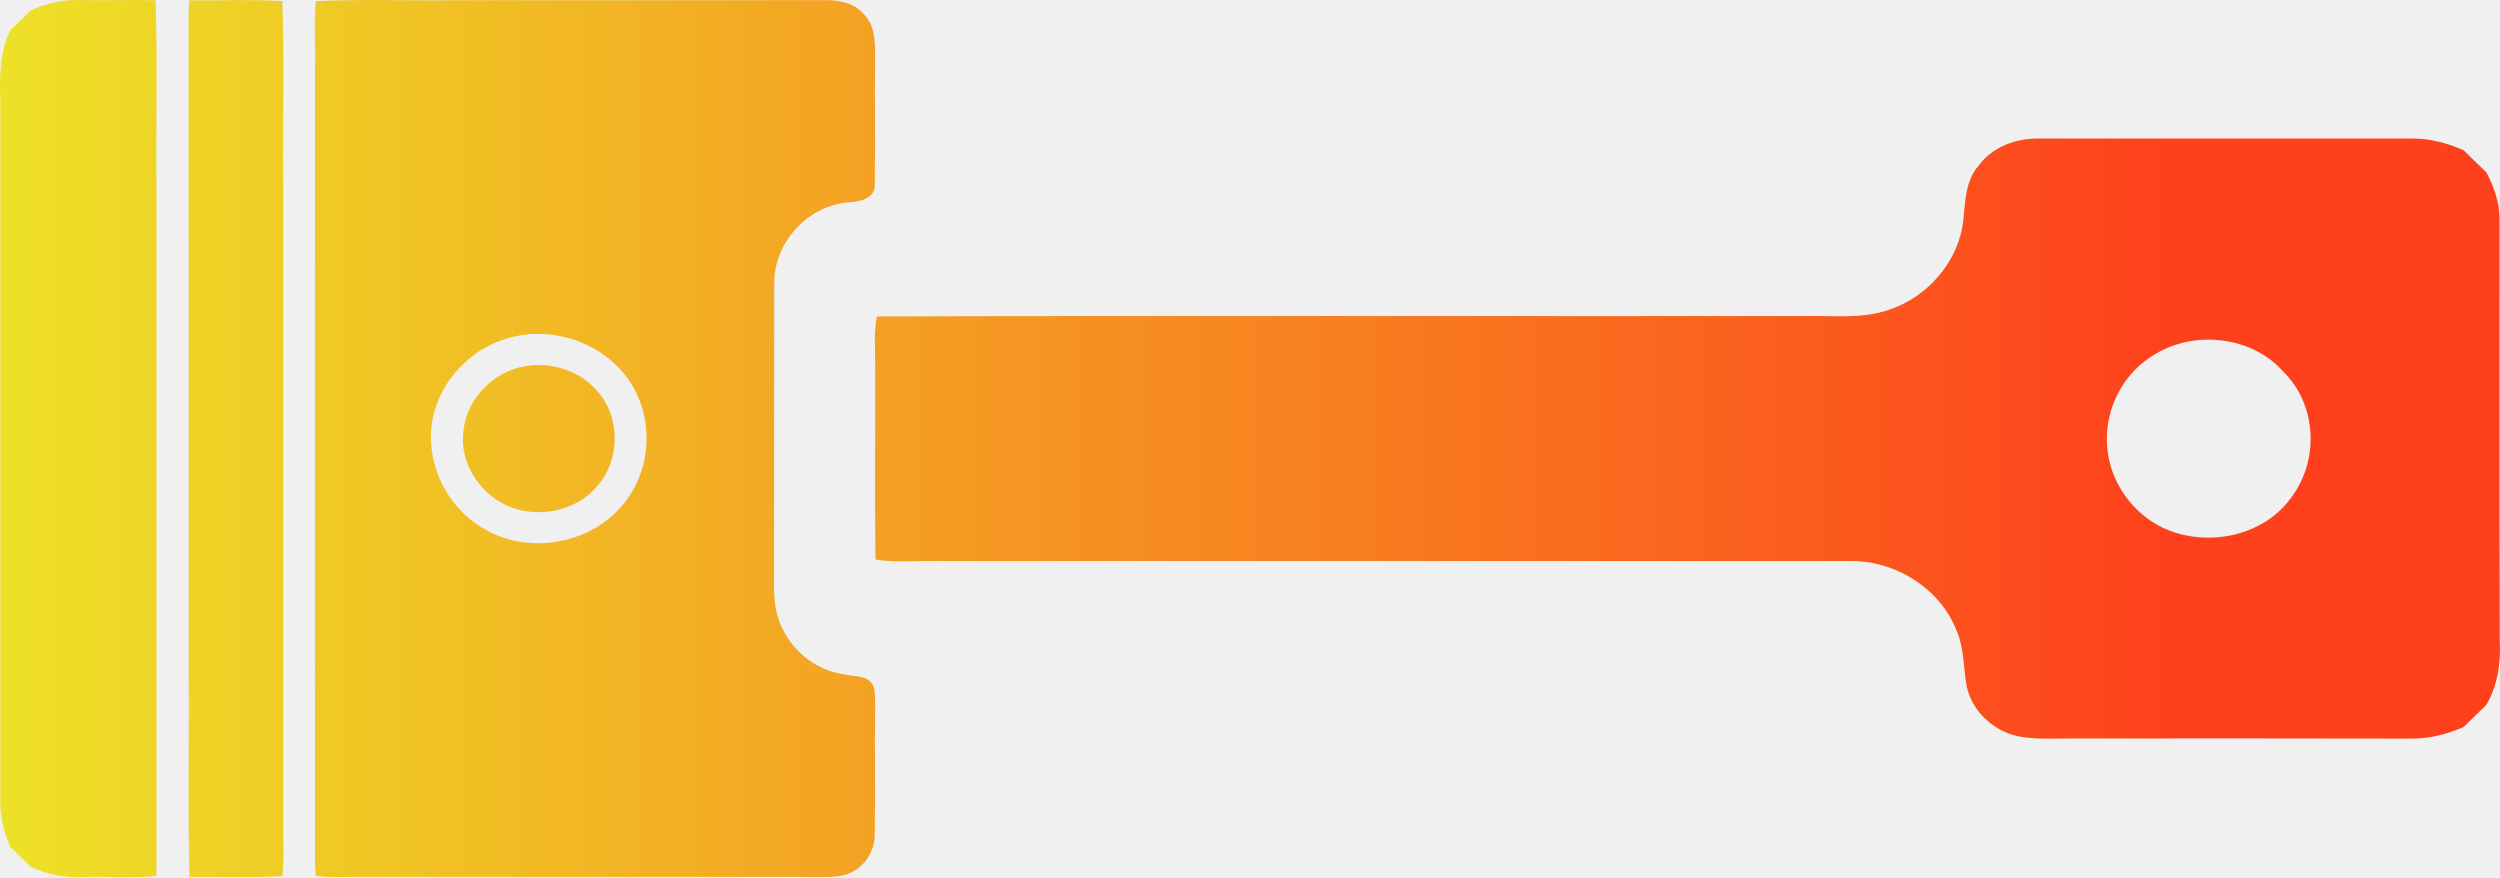
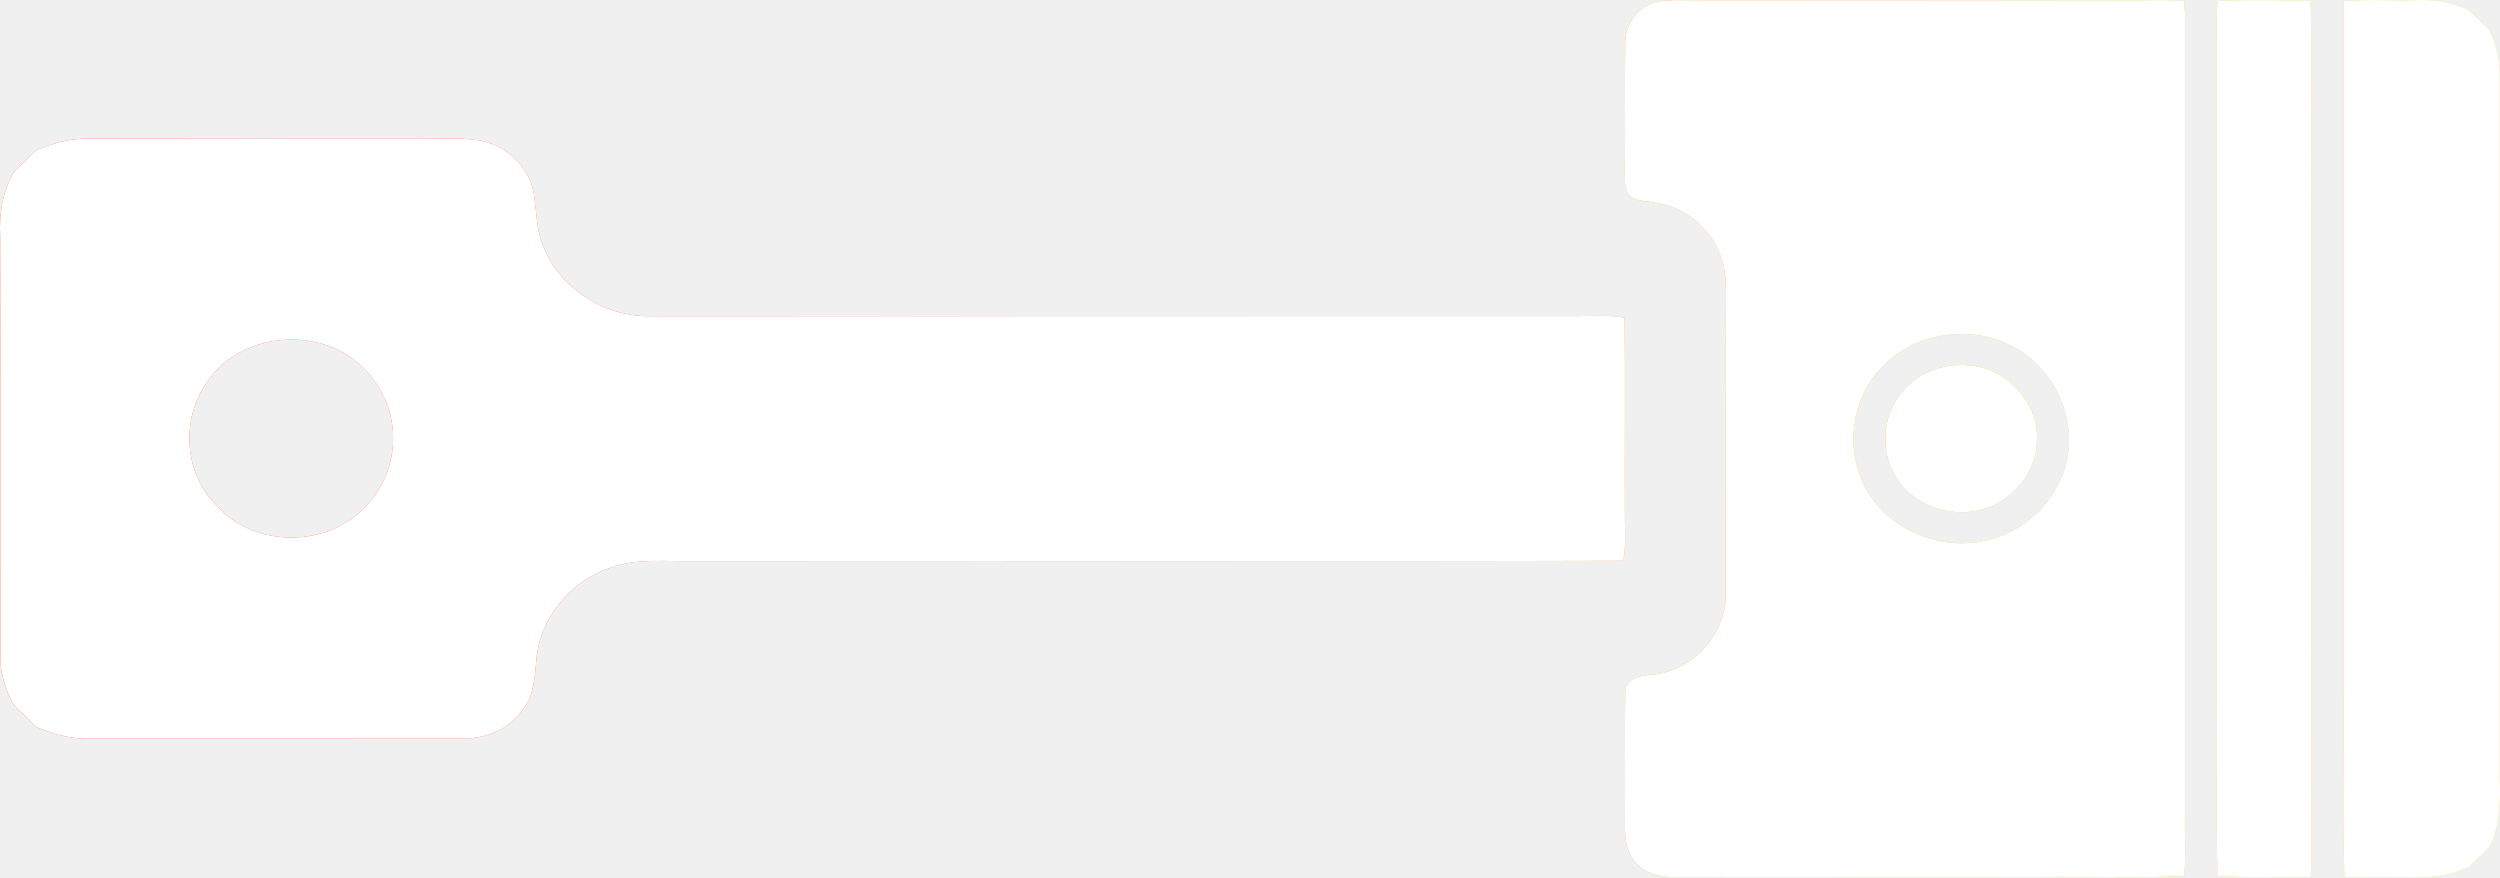
<svg xmlns="http://www.w3.org/2000/svg" width="57" height="20" viewBox="0 0 57 20" fill="none">
-   <path d="M0.699 19.762L0.236 19.312C0.103 19.009 0.012 18.684 0.006 18.352C0.008 12.992 0.009 7.632 0.006 2.272C-0.011 1.737 -0.008 1.183 0.236 0.689L0.699 0.239C1.046 0.077 1.428 -0.009 1.813 0.001C2.391 0.013 2.97 -0.007 3.547 0.006C3.595 1.426 3.552 2.847 3.567 4.266C3.566 9.502 3.567 14.737 3.567 19.972C3.006 20.025 2.441 19.977 1.879 19.998C1.472 20.015 1.065 19.937 0.699 19.762Z" fill="url(#paint0_linear_537_116)" />
-   <path d="M4.319 19.992C4.279 18.429 4.315 16.862 4.302 15.298C4.301 10.29 4.304 5.282 4.3 0.274C4.304 0.185 4.31 0.097 4.317 0.007C5.023 0.016 5.732 -0.018 6.437 0.025C6.484 1.375 6.442 2.729 6.457 4.079C6.457 9.087 6.458 14.094 6.457 19.1C6.461 19.392 6.472 19.685 6.436 19.975C5.731 20.017 5.024 19.985 4.319 19.992Z" fill="url(#paint1_linear_537_116)" />
-   <path d="M8.102 19.993C7.802 19.997 7.501 20.005 7.202 19.974C7.195 19.891 7.188 19.808 7.183 19.725C7.181 13.638 7.186 7.549 7.183 1.462C7.196 0.983 7.154 0.503 7.202 0.025C8.27 -0.024 9.342 0.02 10.412 0.005C13.213 0.006 16.015 0.006 18.816 0.003C19.144 -0.004 19.498 0.075 19.709 0.339C19.951 0.592 19.952 0.953 19.952 1.275C19.942 2.251 19.959 3.227 19.945 4.202C19.961 4.531 19.594 4.604 19.33 4.616C18.397 4.696 17.648 5.546 17.653 6.447C17.647 8.629 17.654 10.81 17.649 12.993C17.65 13.37 17.625 13.758 17.752 14.121C17.965 14.767 18.566 15.291 19.265 15.378C19.478 15.428 19.762 15.393 19.891 15.604C19.965 15.74 19.947 15.899 19.954 16.046C19.939 17.044 19.961 18.041 19.944 19.039C19.945 19.459 19.637 19.875 19.206 19.961C18.887 20.018 18.561 19.99 18.239 19.993C14.86 19.991 11.481 19.993 8.102 19.993ZM11.059 12.07C12.05 12.647 13.44 12.409 14.171 11.541C14.926 10.69 14.934 9.318 14.18 8.464C13.603 7.797 12.635 7.478 11.758 7.666C10.944 7.828 10.249 8.439 9.966 9.193C9.561 10.245 10.058 11.517 11.059 12.07Z" fill="url(#paint2_linear_537_116)" />
-   <path d="M11.51 11.505C10.905 11.204 10.491 10.541 10.562 9.875C10.607 9.186 11.138 8.566 11.821 8.382C12.452 8.21 13.175 8.412 13.602 8.897C14.159 9.505 14.149 10.504 13.593 11.109C13.098 11.682 12.191 11.838 11.51 11.505Z" fill="url(#paint3_linear_537_116)" />
-   <path d="M21.033 12.791C20.675 12.796 20.316 12.815 19.961 12.757C19.941 11.299 19.96 9.839 19.954 8.38C19.96 7.992 19.916 7.6 19.992 7.215C25.386 7.195 35.795 7.213 41.188 7.206C41.812 7.194 42.456 7.275 43.055 7.067C43.965 6.773 44.668 5.943 44.765 5.012C44.808 4.586 44.812 4.118 45.115 3.773C45.432 3.34 45.982 3.145 46.514 3.159C49.358 3.161 52.202 3.16 55.047 3.159C55.435 3.162 55.812 3.272 56.166 3.422L56.688 3.929C56.868 4.263 56.992 4.632 56.991 5.012C56.993 8.212 56.986 11.412 56.995 14.612C57.021 15.115 56.948 15.629 56.688 16.072L56.167 16.578C55.794 16.74 55.392 16.843 54.982 16.84C52.437 16.834 49.893 16.836 47.348 16.837C46.94 16.833 46.53 16.863 46.125 16.807C45.495 16.723 44.937 16.221 44.833 15.607C44.764 15.189 44.778 14.753 44.602 14.358C44.222 13.406 43.197 12.766 42.151 12.791C36.783 12.791 26.401 12.791 21.033 12.791ZM49.029 11.869C50.014 12.539 51.527 12.329 52.226 11.362C52.881 10.518 52.835 9.232 52.059 8.475C51.356 7.671 50.054 7.521 49.145 8.07C48.418 8.483 47.989 9.316 48.04 10.127C48.069 10.816 48.45 11.474 49.029 11.869Z" fill="url(#paint4_linear_537_116)" />
+   <path d="M56.301 0.238L56.764 0.688C56.897 0.991 56.988 1.315 56.993 1.648C56.992 7.008 56.991 12.368 56.993 17.728C57.011 18.263 57.008 18.817 56.764 19.311L56.301 19.761C55.954 19.923 55.572 20.009 55.187 19.999C54.609 19.987 54.03 20.007 53.453 19.994C53.405 18.574 53.447 17.153 53.433 15.734C53.434 10.498 53.433 5.263 53.433 0.028C53.994 -0.025 54.559 0.023 55.121 0.002C55.528 -0.015 55.935 0.063 56.301 0.238Z" fill="url(#paint0_linear_537_117)" />
+   <path d="M56.301 0.238L56.764 0.688C56.897 0.991 56.988 1.315 56.993 1.648C56.992 7.008 56.991 12.368 56.993 17.728C57.011 18.263 57.008 18.817 56.764 19.311L56.301 19.761C55.954 19.923 55.572 20.009 55.187 19.999C54.609 19.987 54.03 20.007 53.453 19.994C53.405 18.574 53.447 17.153 53.433 15.734C53.434 10.498 53.433 5.263 53.433 0.028C53.994 -0.025 54.559 0.023 55.121 0.002C55.528 -0.015 55.935 0.063 56.301 0.238Z" fill="white" />
+   <path d="M52.681 0.008C52.721 1.571 52.685 3.138 52.697 4.702C52.699 9.71 52.696 14.718 52.7 19.726C52.696 19.815 52.69 19.903 52.683 19.993C51.977 19.984 51.268 20.018 50.563 19.975C50.516 18.625 50.558 17.271 50.543 15.921C50.543 10.913 50.542 5.906 50.543 0.9C50.539 0.608 50.528 0.315 50.564 0.025C51.269 -0.017 51.976 0.015 52.681 0.008Z" fill="url(#paint1_linear_537_117)" />
+   <path d="M52.681 0.008C52.721 1.571 52.685 3.138 52.697 4.702C52.699 9.71 52.696 14.718 52.7 19.726C52.696 19.815 52.69 19.903 52.683 19.993C51.977 19.984 51.268 20.018 50.563 19.975C50.516 18.625 50.558 17.271 50.543 15.921C50.543 10.913 50.542 5.906 50.543 0.9C50.539 0.608 50.528 0.315 50.564 0.025C51.269 -0.017 51.976 0.015 52.681 0.008Z" fill="white" />
+   <path d="M48.898 0.007C49.198 0.003 49.499 -0.005 49.798 0.026C49.805 0.109 49.812 0.192 49.817 0.275C49.819 6.362 49.814 12.451 49.817 18.538C49.804 19.017 49.846 19.497 49.798 19.975C48.73 20.024 47.658 19.98 46.589 19.995C43.787 19.994 40.985 19.994 38.184 19.997C37.856 20.004 37.502 19.925 37.291 19.661C37.05 19.408 37.048 19.047 37.048 18.725C37.059 17.749 37.041 16.773 37.055 15.798C37.039 15.469 37.406 15.396 37.67 15.384C38.603 15.303 39.352 14.454 39.347 13.553C39.353 11.371 39.346 9.19 39.351 7.007C39.35 6.63 39.375 6.242 39.248 5.879C39.035 5.233 38.434 4.709 37.735 4.622C37.522 4.572 37.238 4.607 37.109 4.396C37.035 4.26 37.053 4.101 37.046 3.954C37.061 2.957 37.039 1.959 37.056 0.961C37.055 0.541 37.363 0.125 37.794 0.039C38.113 -0.018 38.439 0.01 38.761 0.007C42.14 0.008 45.519 0.007 48.898 0.007ZM45.941 7.93C44.95 7.353 43.56 7.591 42.829 8.459C42.074 9.31 42.066 10.682 42.821 11.536C43.397 12.203 44.365 12.522 45.242 12.334C46.056 12.172 46.751 11.561 47.034 10.807C47.439 9.755 46.942 8.483 45.941 7.93Z" fill="url(#paint2_linear_537_117)" />
+   <path d="M48.898 0.007C49.198 0.003 49.499 -0.005 49.798 0.026C49.805 0.109 49.812 0.192 49.817 0.275C49.819 6.362 49.814 12.451 49.817 18.538C49.804 19.017 49.846 19.497 49.798 19.975C48.73 20.024 47.658 19.98 46.589 19.995C43.787 19.994 40.985 19.994 38.184 19.997C37.856 20.004 37.502 19.925 37.291 19.661C37.05 19.408 37.048 19.047 37.048 18.725C37.059 17.749 37.041 16.773 37.055 15.798C37.039 15.469 37.406 15.396 37.67 15.384C38.603 15.303 39.352 14.454 39.347 13.553C39.353 11.371 39.346 9.19 39.351 7.007C39.35 6.63 39.375 6.242 39.248 5.879C39.035 5.233 38.434 4.709 37.735 4.622C37.522 4.572 37.238 4.607 37.109 4.396C37.035 4.26 37.053 4.101 37.046 3.954C37.061 2.957 37.039 1.959 37.056 0.961C37.055 0.541 37.363 0.125 37.794 0.039C38.113 -0.018 38.439 0.01 38.761 0.007C42.14 0.008 45.519 0.007 48.898 0.007ZM45.941 7.93C44.95 7.353 43.56 7.591 42.829 8.459C42.074 9.31 42.066 10.682 42.821 11.536C43.397 12.203 44.365 12.522 45.242 12.334C46.056 12.172 46.751 11.561 47.034 10.807C47.439 9.755 46.942 8.483 45.941 7.93Z" fill="white" />
+   <path d="M45.49 8.495C46.095 8.796 46.509 9.458 46.438 10.125C46.393 10.814 45.862 11.434 45.179 11.618C44.548 11.79 43.825 11.588 43.398 11.103C42.841 10.495 42.851 9.496 43.407 8.891C43.902 8.318 44.809 8.162 45.49 8.495Z" fill="url(#paint3_linear_537_117)" />
+   <path d="M45.49 8.495C46.095 8.796 46.509 9.458 46.438 10.125C46.393 10.814 45.862 11.434 45.179 11.618C44.548 11.79 43.825 11.588 43.398 11.103C42.841 10.495 42.851 9.496 43.407 8.891C43.902 8.318 44.809 8.162 45.49 8.495Z" fill="white" />
+   <path d="M35.967 7.208C36.325 7.203 36.684 7.185 37.039 7.243C37.059 8.701 37.04 10.161 37.046 11.62C37.04 12.008 37.084 12.4 37.008 12.785C31.614 12.805 21.205 12.787 15.812 12.794C15.188 12.806 14.544 12.725 13.945 12.933C13.035 13.227 12.332 14.057 12.235 14.988C12.192 15.414 12.188 15.882 11.885 16.227C11.568 16.66 11.018 16.855 10.486 16.841C7.642 16.839 4.798 16.84 1.953 16.841C1.565 16.838 1.187 16.728 0.834 16.578L0.312 16.071C0.132 15.737 0.008 15.368 0.009 14.988C0.007 11.788 0.014 8.588 0.005 5.388C-0.021 4.885 0.052 4.371 0.312 3.928L0.833 3.421C1.206 3.26 1.608 3.157 2.018 3.16C4.563 3.166 7.107 3.164 9.652 3.163C10.06 3.167 10.47 3.137 10.875 3.193C11.505 3.278 12.063 3.779 12.167 4.393C12.236 4.811 12.222 5.247 12.398 5.642C12.778 6.594 13.803 7.234 14.848 7.209C20.216 7.208 30.599 7.209 35.967 7.208ZM7.971 8.131C6.986 7.462 5.473 7.671 4.774 8.638C4.119 9.482 4.165 10.768 4.941 11.525C5.644 12.329 6.946 12.479 7.855 11.93C8.582 11.517 9.011 10.684 8.96 9.873C8.931 9.184 8.55 8.526 7.971 8.131Z" fill="url(#paint4_linear_537_117)" />
+   <path d="M35.967 7.208C36.325 7.203 36.684 7.185 37.039 7.243C37.059 8.701 37.04 10.161 37.046 11.62C37.04 12.008 37.084 12.4 37.008 12.785C31.614 12.805 21.205 12.787 15.812 12.794C15.188 12.806 14.544 12.725 13.945 12.933C13.035 13.227 12.332 14.057 12.235 14.988C12.192 15.414 12.188 15.882 11.885 16.227C11.568 16.66 11.018 16.855 10.486 16.841C7.642 16.839 4.798 16.84 1.953 16.841C1.565 16.838 1.187 16.728 0.834 16.578L0.312 16.071C0.132 15.737 0.008 15.368 0.009 14.988C0.007 11.788 0.014 8.588 0.005 5.388C-0.021 4.885 0.052 4.371 0.312 3.928L0.833 3.421C1.206 3.26 1.608 3.157 2.018 3.16C4.563 3.166 7.107 3.164 9.652 3.163C10.06 3.167 10.47 3.137 10.875 3.193C11.505 3.278 12.063 3.779 12.167 4.393C12.236 4.811 12.222 5.247 12.398 5.642C12.778 6.594 13.803 7.234 14.848 7.209C20.216 7.208 30.599 7.209 35.967 7.208ZM7.971 8.131C6.986 7.462 5.473 7.671 4.774 8.638C4.119 9.482 4.165 10.768 4.941 11.525C5.644 12.329 6.946 12.479 7.855 11.93C8.582 11.517 9.011 10.684 8.96 9.873C8.931 9.184 8.55 8.526 7.971 8.131Z" fill="white" />
  <defs>
-     <linearGradient id="paint0_linear_537_116" x1="-1.036" y1="10.224" x2="49.707" y2="10.224" gradientUnits="userSpaceOnUse">
+     <linearGradient id="paint0_linear_537_117" x1="58.036" y1="9.776" x2="7.293" y2="9.776" gradientUnits="userSpaceOnUse">
      <stop stop-color="#EDE527" />
      <stop offset="1" stop-color="#FE401C" />
    </linearGradient>
-     <linearGradient id="paint1_linear_537_116" x1="-1.036" y1="10.224" x2="49.707" y2="10.224" gradientUnits="userSpaceOnUse">
+     <linearGradient id="paint1_linear_537_117" x1="58.036" y1="9.776" x2="7.293" y2="9.776" gradientUnits="userSpaceOnUse">
      <stop stop-color="#EDE527" />
      <stop offset="1" stop-color="#FE401C" />
    </linearGradient>
-     <linearGradient id="paint2_linear_537_116" x1="-1.036" y1="10.224" x2="49.707" y2="10.224" gradientUnits="userSpaceOnUse">
+     <linearGradient id="paint2_linear_537_117" x1="58.036" y1="9.776" x2="7.293" y2="9.776" gradientUnits="userSpaceOnUse">
      <stop stop-color="#EDE527" />
      <stop offset="1" stop-color="#FE401C" />
    </linearGradient>
-     <linearGradient id="paint3_linear_537_116" x1="-1.036" y1="10.224" x2="49.707" y2="10.224" gradientUnits="userSpaceOnUse">
+     <linearGradient id="paint3_linear_537_117" x1="58.036" y1="9.776" x2="7.293" y2="9.776" gradientUnits="userSpaceOnUse">
      <stop stop-color="#EDE527" />
      <stop offset="1" stop-color="#FE401C" />
    </linearGradient>
-     <linearGradient id="paint4_linear_537_116" x1="-1.036" y1="10.224" x2="49.707" y2="10.224" gradientUnits="userSpaceOnUse">
+     <linearGradient id="paint4_linear_537_117" x1="58.036" y1="9.776" x2="7.293" y2="9.776" gradientUnits="userSpaceOnUse">
      <stop stop-color="#EDE527" />
      <stop offset="1" stop-color="#FE401C" />
    </linearGradient>
  </defs>
</svg>
